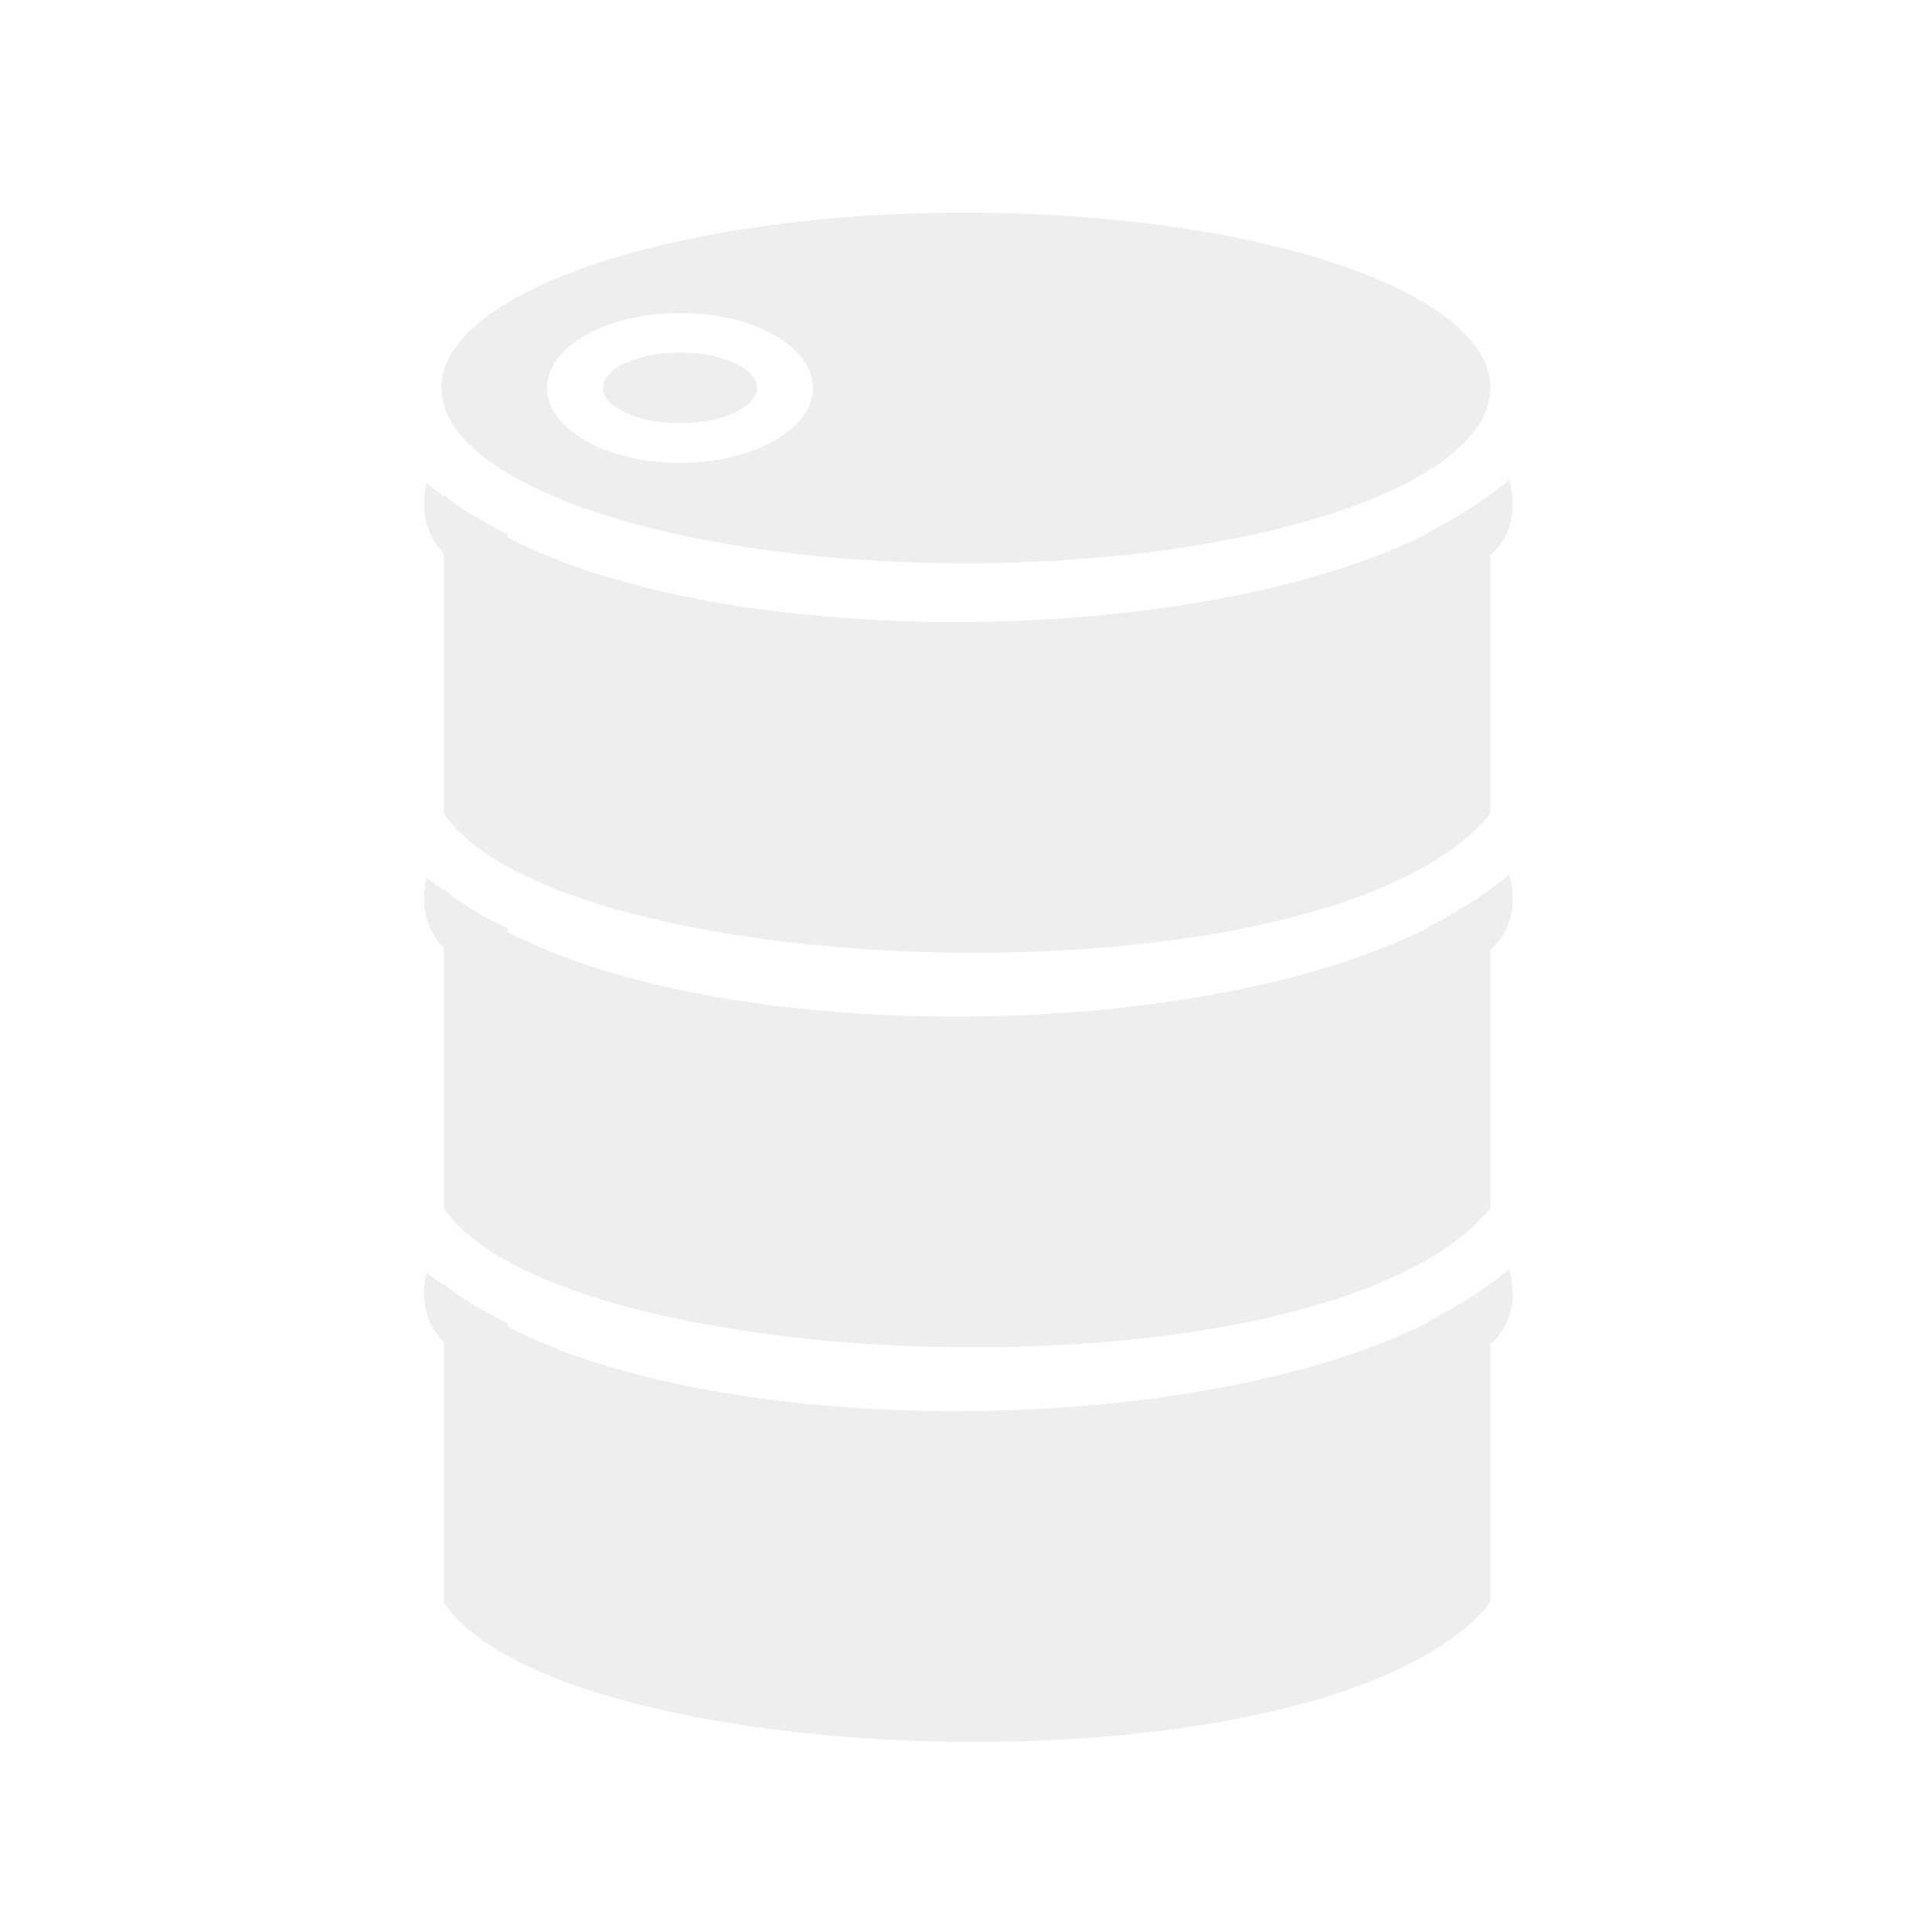
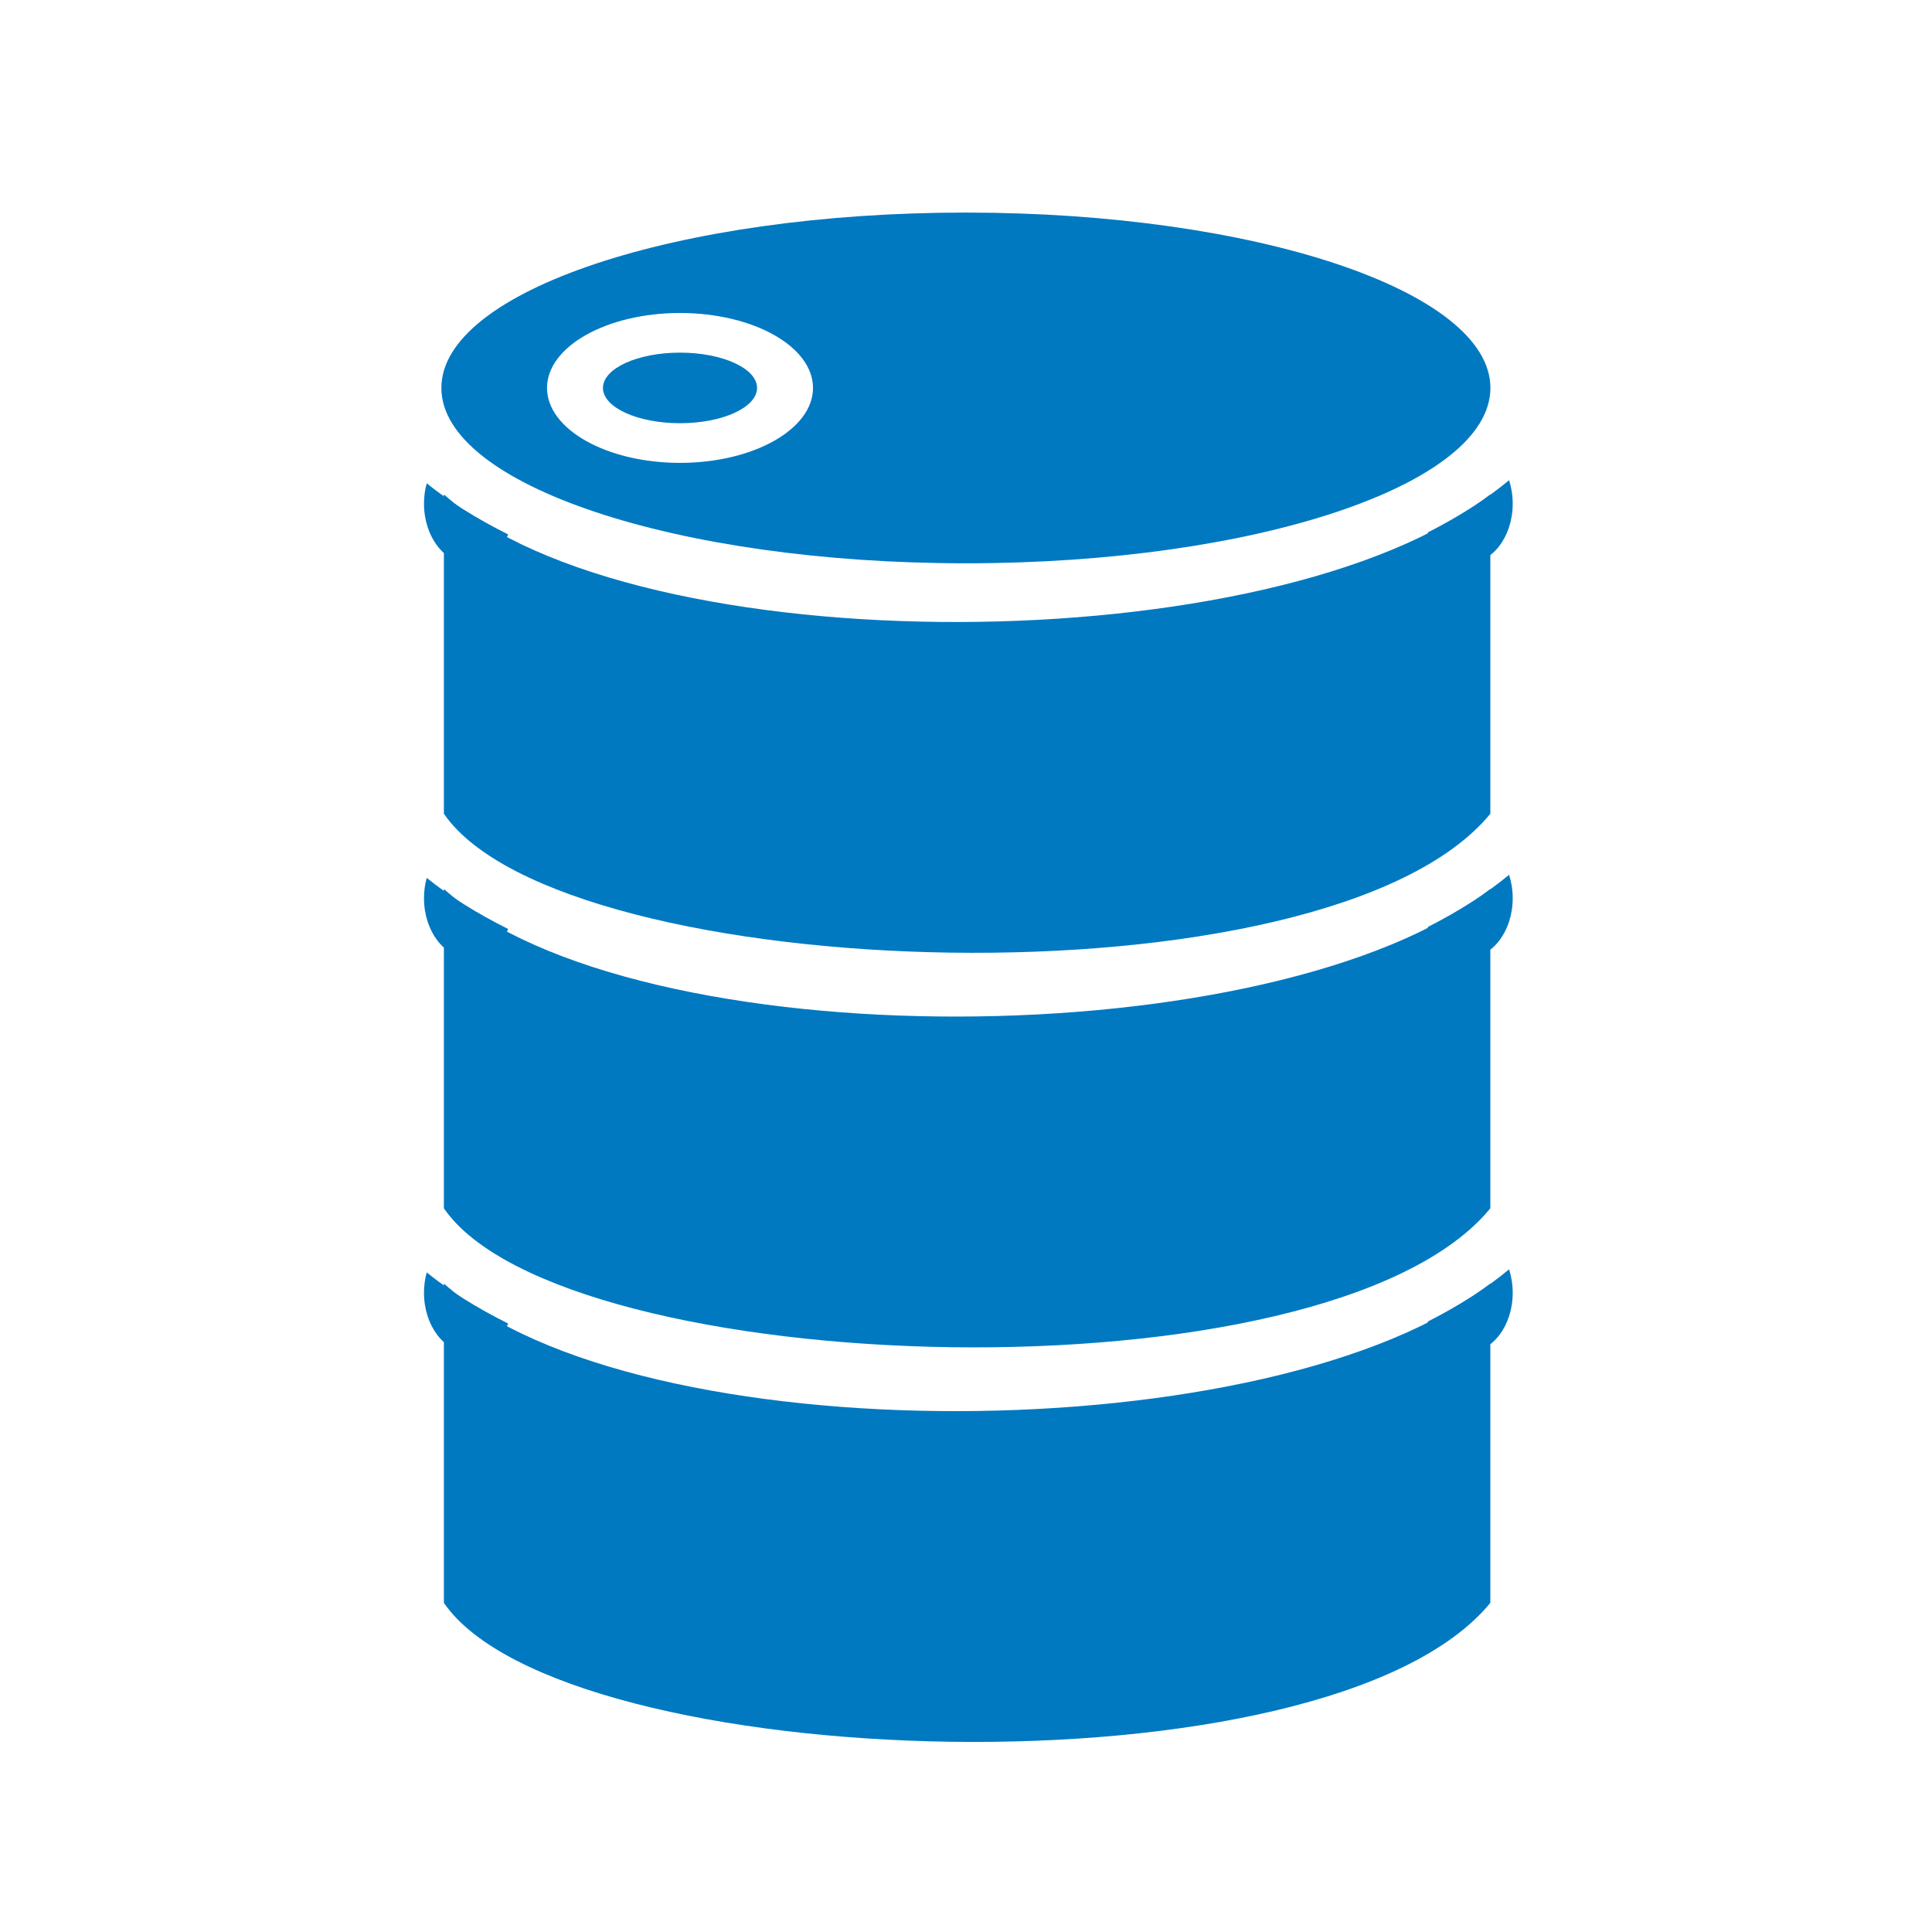
<svg xmlns="http://www.w3.org/2000/svg" width="100%" height="100%" viewBox="0 0 300 300" version="1.1" xml:space="preserve" style="fill-rule:evenodd;clip-rule:evenodd;stroke-linejoin:round;stroke-miterlimit:2;">
  <g transform="matrix(0.965022,0,0,0.972502,-998.382,-474.639)">
    <g>
      <g transform="matrix(1.03625,0,0,1.02828,1034.57,488.06)">
-         <path d="M234.323,74.567C234.689,75.686 234.891,76.917 234.891,78.211C234.891,83.319 231.735,87.467 227.847,87.467C225.195,87.467 222.883,85.537 221.681,82.689C226.611,80.182 230.85,77.468 234.323,74.567Z" style="fill:rgb(238,238,238);" />
+         <path d="M234.323,74.567C234.689,75.686 234.891,76.917 234.891,78.211C234.891,83.319 231.735,87.467 227.847,87.467C225.195,87.467 222.883,85.537 221.681,82.689C226.611,80.182 230.85,77.468 234.323,74.567Z" style="fill:#0079C1;" />
      </g>
      <g transform="matrix(1.03625,0,0,1.02828,1034.57,488.06)">
-         <path d="M66.26,75.047C69.763,77.883 74.005,80.537 78.914,82.989C77.68,85.672 75.439,87.467 72.881,87.467C68.993,87.467 65.837,83.319 65.837,78.211C65.837,77.1 65.986,76.034 66.26,75.047Z" style="fill:rgb(238,238,238);" />
+         <path d="M66.26,75.047C69.763,77.883 74.005,80.537 78.914,82.989C77.68,85.672 75.439,87.467 72.881,87.467C68.993,87.467 65.837,83.319 65.837,78.211C65.837,77.1 65.986,76.034 66.26,75.047Z" style="fill:#0079C1;" />
      </g>
      <g transform="matrix(1.03625,0,0,1.02828,1034.57,488.06)">
-         <path d="M234.323,135.835C234.689,136.953 234.891,138.185 234.891,139.478C234.891,144.587 231.735,148.734 227.847,148.734C225.195,148.734 222.883,146.805 221.681,143.957C226.611,141.45 230.85,138.736 234.323,135.835Z" style="fill:rgb(238,238,238);" />
+         <path d="M234.323,135.835C234.689,136.953 234.891,138.185 234.891,139.478C234.891,144.587 231.735,148.734 227.847,148.734C225.195,148.734 222.883,146.805 221.681,143.957C226.611,141.45 230.85,138.736 234.323,135.835Z" style="fill:#0079C1;" />
      </g>
      <g transform="matrix(1.03625,0,0,1.02828,1034.57,488.06)">
-         <path d="M66.26,136.314C69.763,139.15 74.005,141.804 78.914,144.257C77.68,146.94 75.439,148.734 72.881,148.734C68.993,148.734 65.837,144.587 65.837,139.478C65.837,138.367 65.986,137.302 66.26,136.314Z" style="fill:rgb(238,238,238);" />
+         <path d="M66.26,136.314C69.763,139.15 74.005,141.804 78.914,144.257C77.68,146.94 75.439,148.734 72.881,148.734C68.993,148.734 65.837,144.587 65.837,139.478C65.837,138.367 65.986,137.302 66.26,136.314Z" style="fill:#0079C1;" />
      </g>
      <g transform="matrix(1.03625,0,0,1.02828,1034.57,488.06)">
-         <path d="M234.323,197.102C234.689,198.221 234.891,199.453 234.891,200.746C234.891,205.855 231.735,210.002 227.847,210.002C225.195,210.002 222.883,208.072 221.681,205.224C226.611,202.717 230.85,200.003 234.323,197.102Z" style="fill:rgb(238,238,238);" />
+         <path d="M234.323,197.102C234.689,198.221 234.891,199.453 234.891,200.746C234.891,205.855 231.735,210.002 227.847,210.002C225.195,210.002 222.883,208.072 221.681,205.224C226.611,202.717 230.85,200.003 234.323,197.102Z" style="fill:#0079C1;" />
      </g>
      <g transform="matrix(1.03625,0,0,1.02828,1034.57,488.06)">
-         <path d="M66.26,197.582C69.763,200.418 74.005,203.072 78.914,205.525C77.68,208.207 75.439,210.002 72.881,210.002C68.993,210.002 65.837,205.855 65.837,200.746C65.837,199.635 65.986,198.569 66.26,197.582Z" style="fill:rgb(238,238,238);" />
+         <path d="M66.26,197.582C69.763,200.418 74.005,203.072 78.914,205.525C77.68,208.207 75.439,210.002 72.881,210.002C68.993,210.002 65.837,205.855 65.837,200.746C65.837,199.635 65.986,198.569 66.26,197.582Z" style="fill:#0079C1;" />
      </g>
    </g>
    <g transform="matrix(1.00597,0,0,1,-7.61348,0)">
-       <path d="M1274.38,567C1240.2,593.885 1137.68,594.449 1107,567L1107,617.993C1125.98,645.497 1248.38,649.62 1274.38,617.993L1274.38,567Z" style="fill:rgb(238,238,238);" />
+       <path d="M1274.38,567C1240.2,593.885 1137.68,594.449 1107,567L1107,617.993C1125.98,645.497 1248.38,649.62 1274.38,617.993L1274.38,567Z" style="fill:#0079C1;" />
    </g>
    <g transform="matrix(1.00597,0,0,1,-7.61348,63)">
-       <path d="M1274.38,567C1240.2,593.885 1137.68,594.449 1107,567L1107,617.993C1125.98,645.497 1248.38,649.62 1274.38,617.993L1274.38,567Z" style="fill:rgb(238,238,238);" />
+       <path d="M1274.38,567C1240.2,593.885 1137.68,594.449 1107,567L1107,617.993C1125.98,645.497 1248.38,649.62 1274.38,617.993L1274.38,567Z" style="fill:#0079C1;" />
    </g>
    <g transform="matrix(1.00597,0,0,1,-7.61348,126)">
-       <path d="M1274.38,567C1240.2,593.885 1137.68,594.449 1107,567L1107,617.993C1125.98,645.497 1248.38,649.62 1274.38,617.993L1274.38,567Z" style="fill:rgb(238,238,238);" />
+       <path d="M1274.38,567C1240.2,593.885 1137.68,594.449 1107,567L1107,617.993C1125.98,645.497 1248.38,649.62 1274.38,617.993L1274.38,567Z" style="fill:#0079C1;" />
    </g>
    <g transform="matrix(1.03625,0,0,1.02828,1034.57,488.06)">
-       <path d="M149.982,33.007C194.933,33.007 231.428,45.208 231.428,60.237C231.428,75.265 194.933,87.467 149.982,87.467C105.03,87.467 68.535,75.265 68.535,60.237C68.535,45.208 105.03,33.007 149.982,33.007ZM105.591,48.601C116.988,48.601 126.241,53.815 126.241,60.237C126.241,66.659 116.988,71.873 105.591,71.873C94.194,71.873 84.941,66.659 84.941,60.237C84.941,53.815 94.194,48.601 105.591,48.601Z" style="fill:rgb(238,238,238);" />
+       <path d="M149.982,33.007C194.933,33.007 231.428,45.208 231.428,60.237C231.428,75.265 194.933,87.467 149.982,87.467C105.03,87.467 68.535,75.265 68.535,60.237C68.535,45.208 105.03,33.007 149.982,33.007ZM105.591,48.601C116.988,48.601 126.241,53.815 126.241,60.237C126.241,66.659 116.988,71.873 105.591,71.873C94.194,71.873 84.941,66.659 84.941,60.237C84.941,53.815 94.194,48.601 105.591,48.601Z" style="fill:#0079C1;" />
    </g>
    <g transform="matrix(0.146902,0,0,0.225384,969.175,425.813)">
-       <ellipse cx="1189.99" cy="551" rx="84.398" ry="25" style="fill:rgb(238,238,238);" />
+       <ellipse cx="1189.99" cy="551" rx="84.398" ry="25" style="fill:#0079C1;" />
    </g>
  </g>
</svg>
